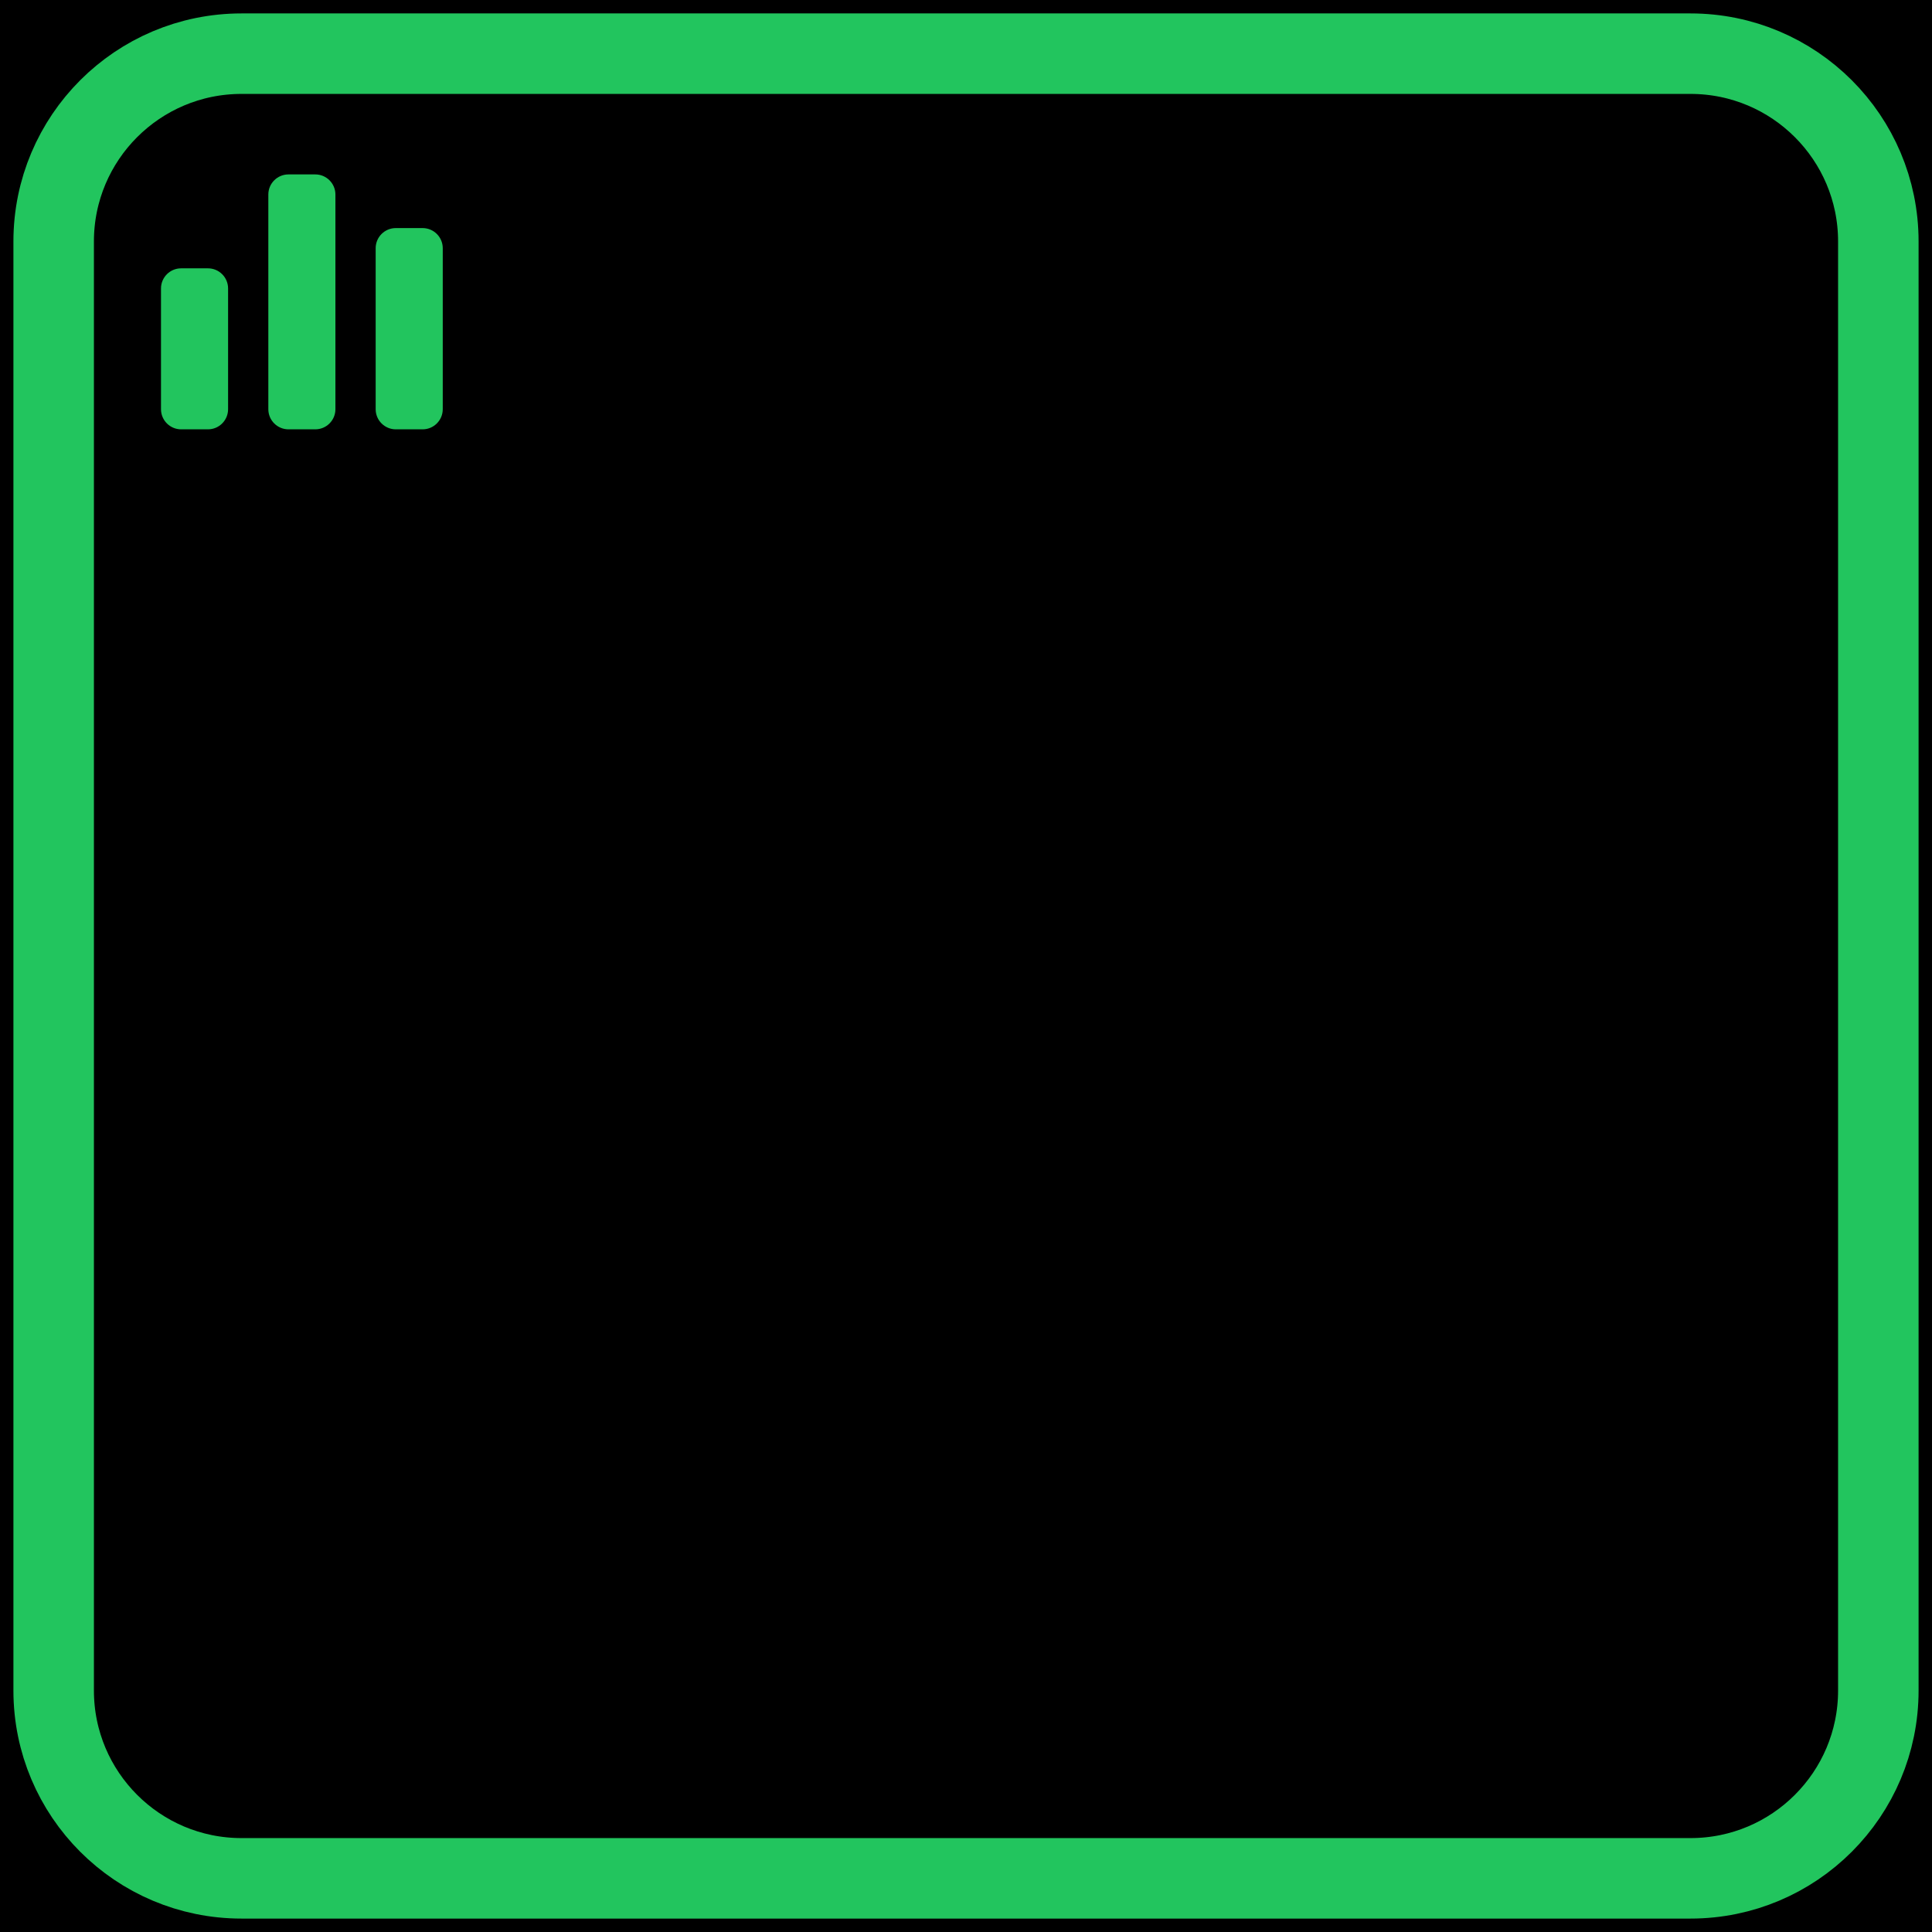
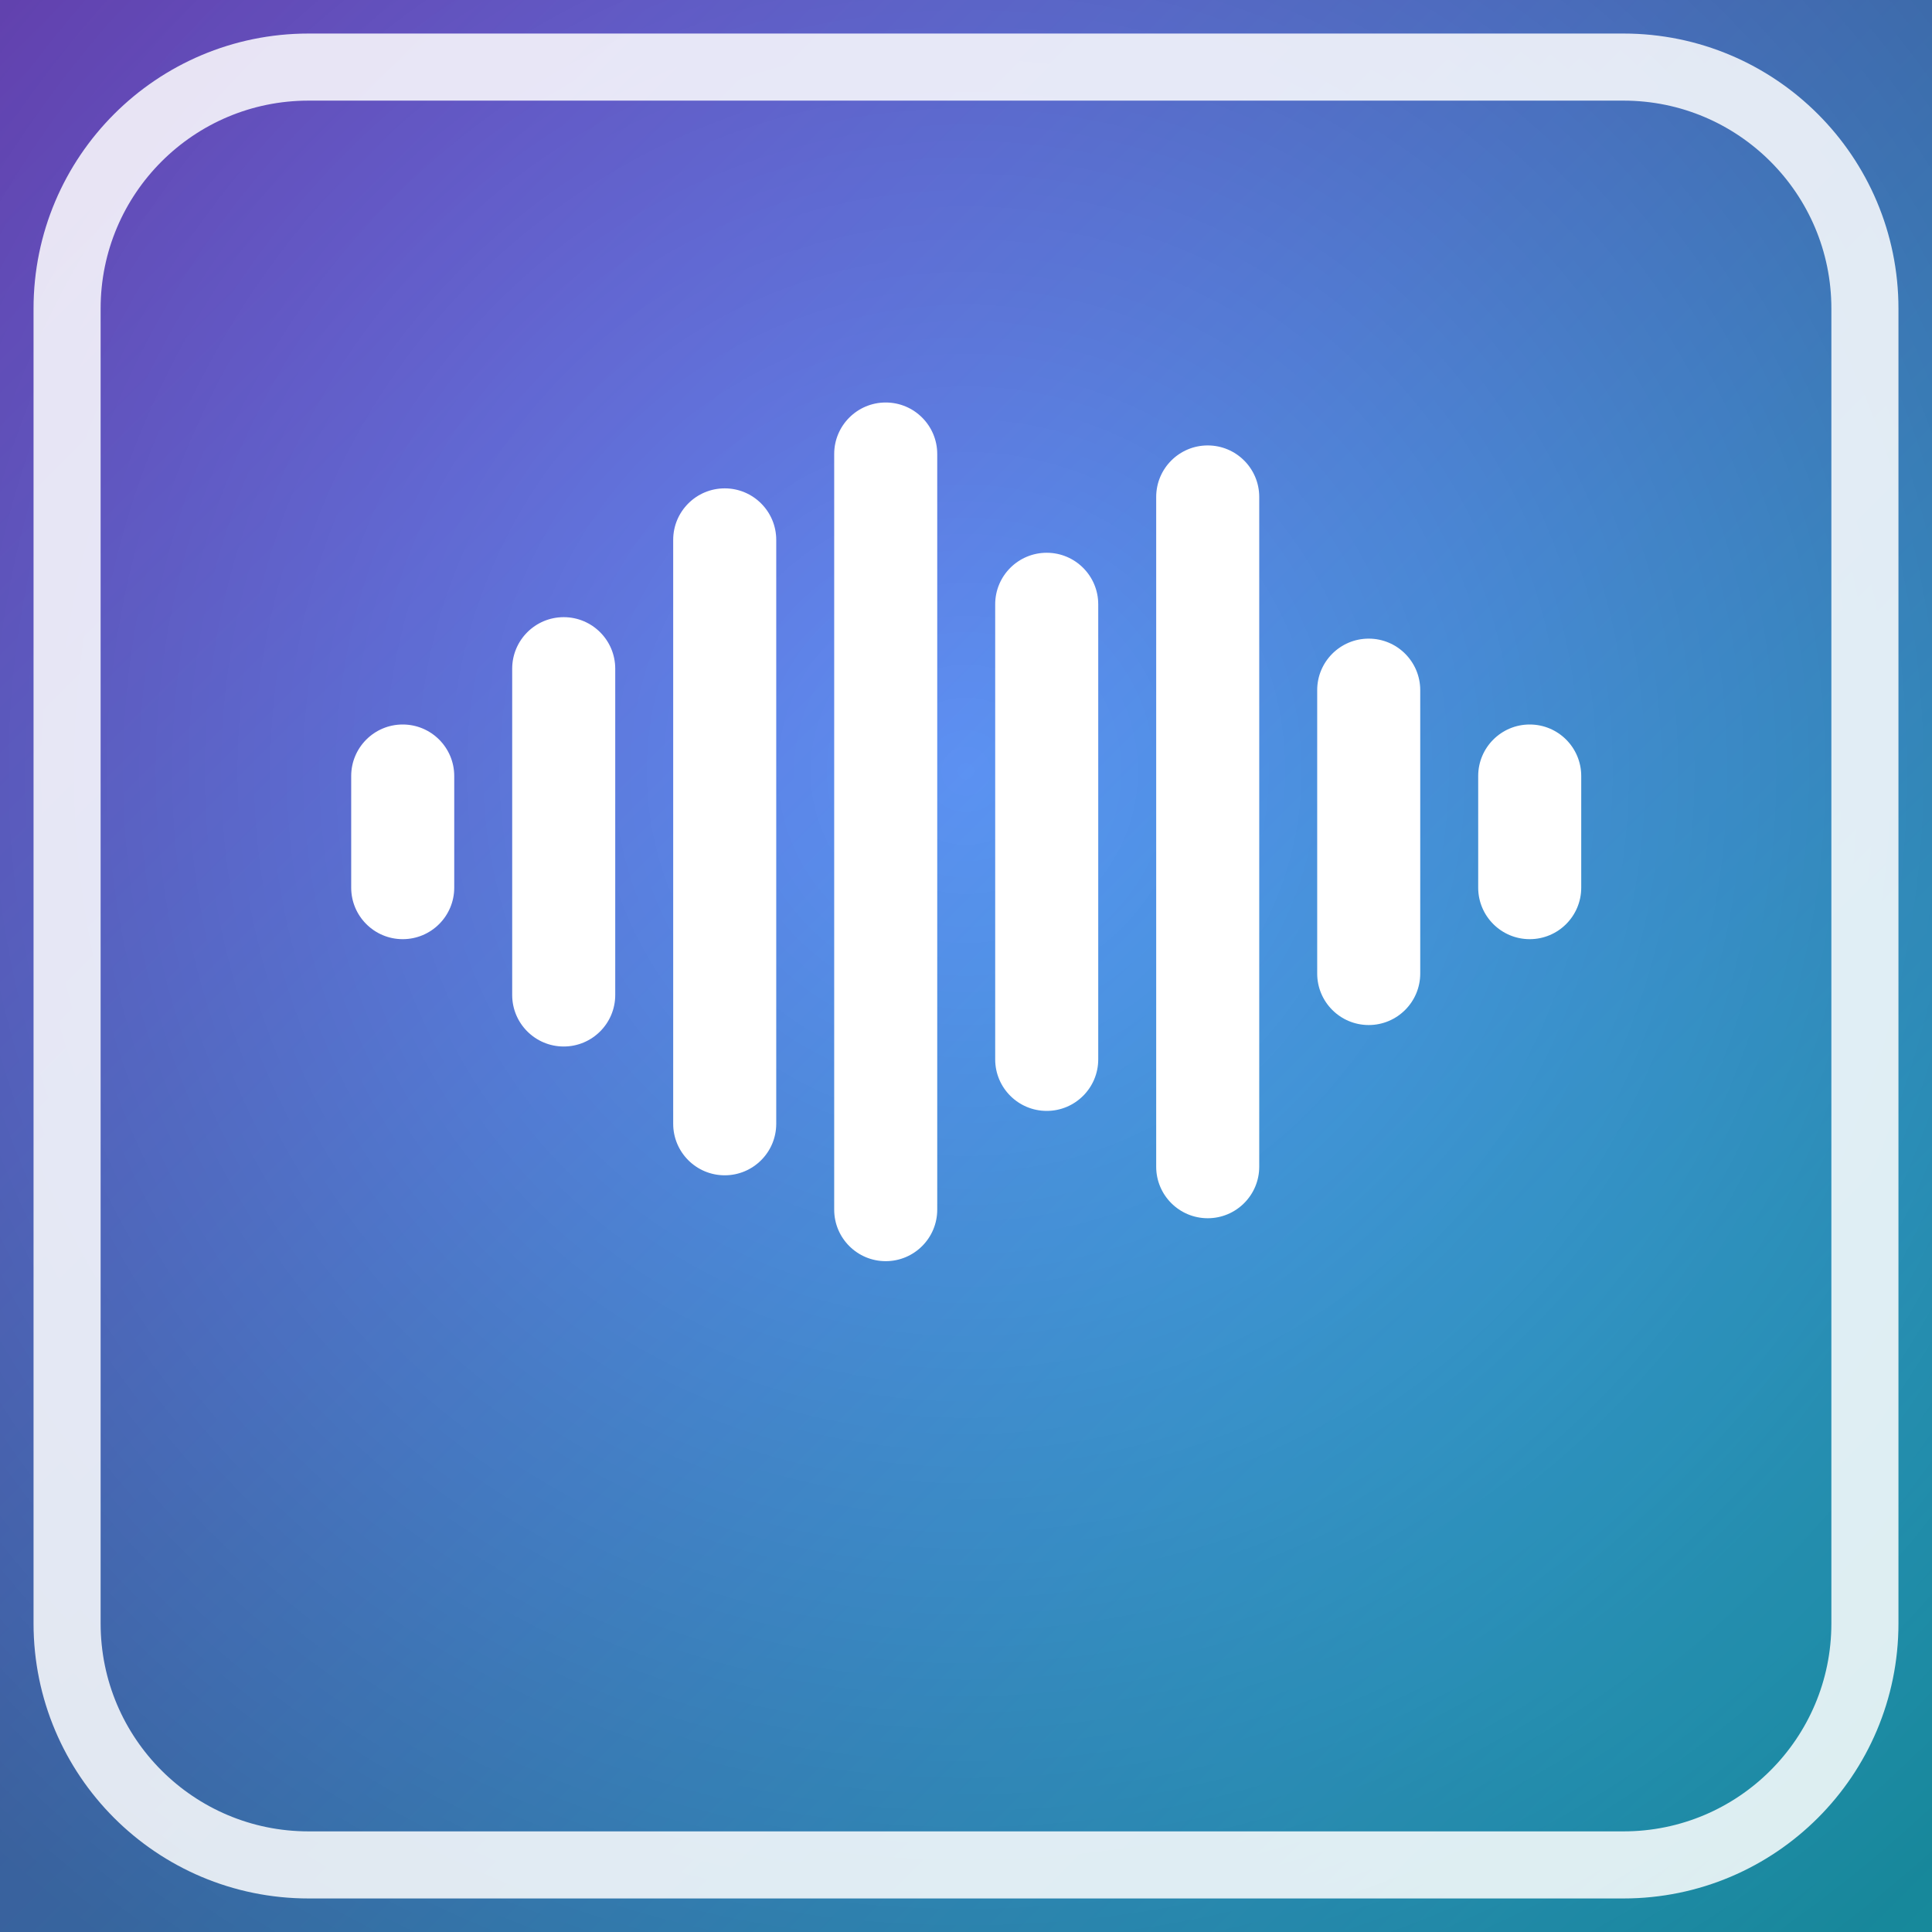
<svg xmlns="http://www.w3.org/2000/svg" width="144" height="144" viewBox="0 0 144 144">
-   <rect width="144" height="144" fill="#000000" />
-   <rect x="4" y="4" width="136" height="136" rx="14" fill="none" stroke="#22c55e" stroke-width="6" />
-   <g fill="#22c55e">
-     <rect x="12" y="20" width="5" height="12" rx="1.5" />
-     <rect x="20" y="13" width="5" height="19" rx="1.5" />
-     <rect x="28" y="17" width="5" height="15" rx="1.5" />
+   <defs>
+     <linearGradient id="acc" x1="0" y1="0" x2="1" y2="1">
+       <stop offset="0" stop-color="#8B5CF6" />
+       <stop offset="1" stop-color="#22D3EE" />
+     </linearGradient>
+     <radialGradient id="shade" cx="50%" cy="40%" r="75%">
+       <stop offset="0" stop-color="#000" stop-opacity="0" />
+       <stop offset="1" stop-color="#000" stop-opacity="0.35" />
+     </radialGradient>
+   </defs>
+   <rect width="144" height="144" fill="url(#acc)" />
+   <rect width="144" height="144" fill="url(#shade)" />
+   <rect x="5" y="5" width="134" height="134" rx="18" fill="none" stroke="#FFFFFF" stroke-opacity="0.85" stroke-width="5" />
+   <g transform="translate(33.6 23.6) scale(3.2)">
+     <rect x="-2.32" y="9.50" width="2.4" height="5" rx="1.2" fill="#FFFFFF" />
+     <rect x="1.43" y="7.00" width="2.4" height="10" rx="1.2" fill="#FFFFFF" />
+     <rect x="5.18" y="4.00" width="2.4" height="16" rx="1.2" fill="#FFFFFF" />
+     <rect x="8.93" y="2.00" width="2.4" height="20" rx="1.2" fill="#FFFFFF" />
+     <rect x="12.68" y="5.50" width="2.4" height="13" rx="1.2" fill="#FFFFFF" />
+     <rect x="16.43" y="3.00" width="2.4" height="18" rx="1.2" fill="#FFFFFF" />
+     <rect x="20.18" y="7.50" width="2.4" height="9" rx="1.2" fill="#FFFFFF" />
+     <rect x="23.93" y="9.50" width="2.4" height="5" rx="1.2" fill="#FFFFFF" />
  </g>
</svg>
